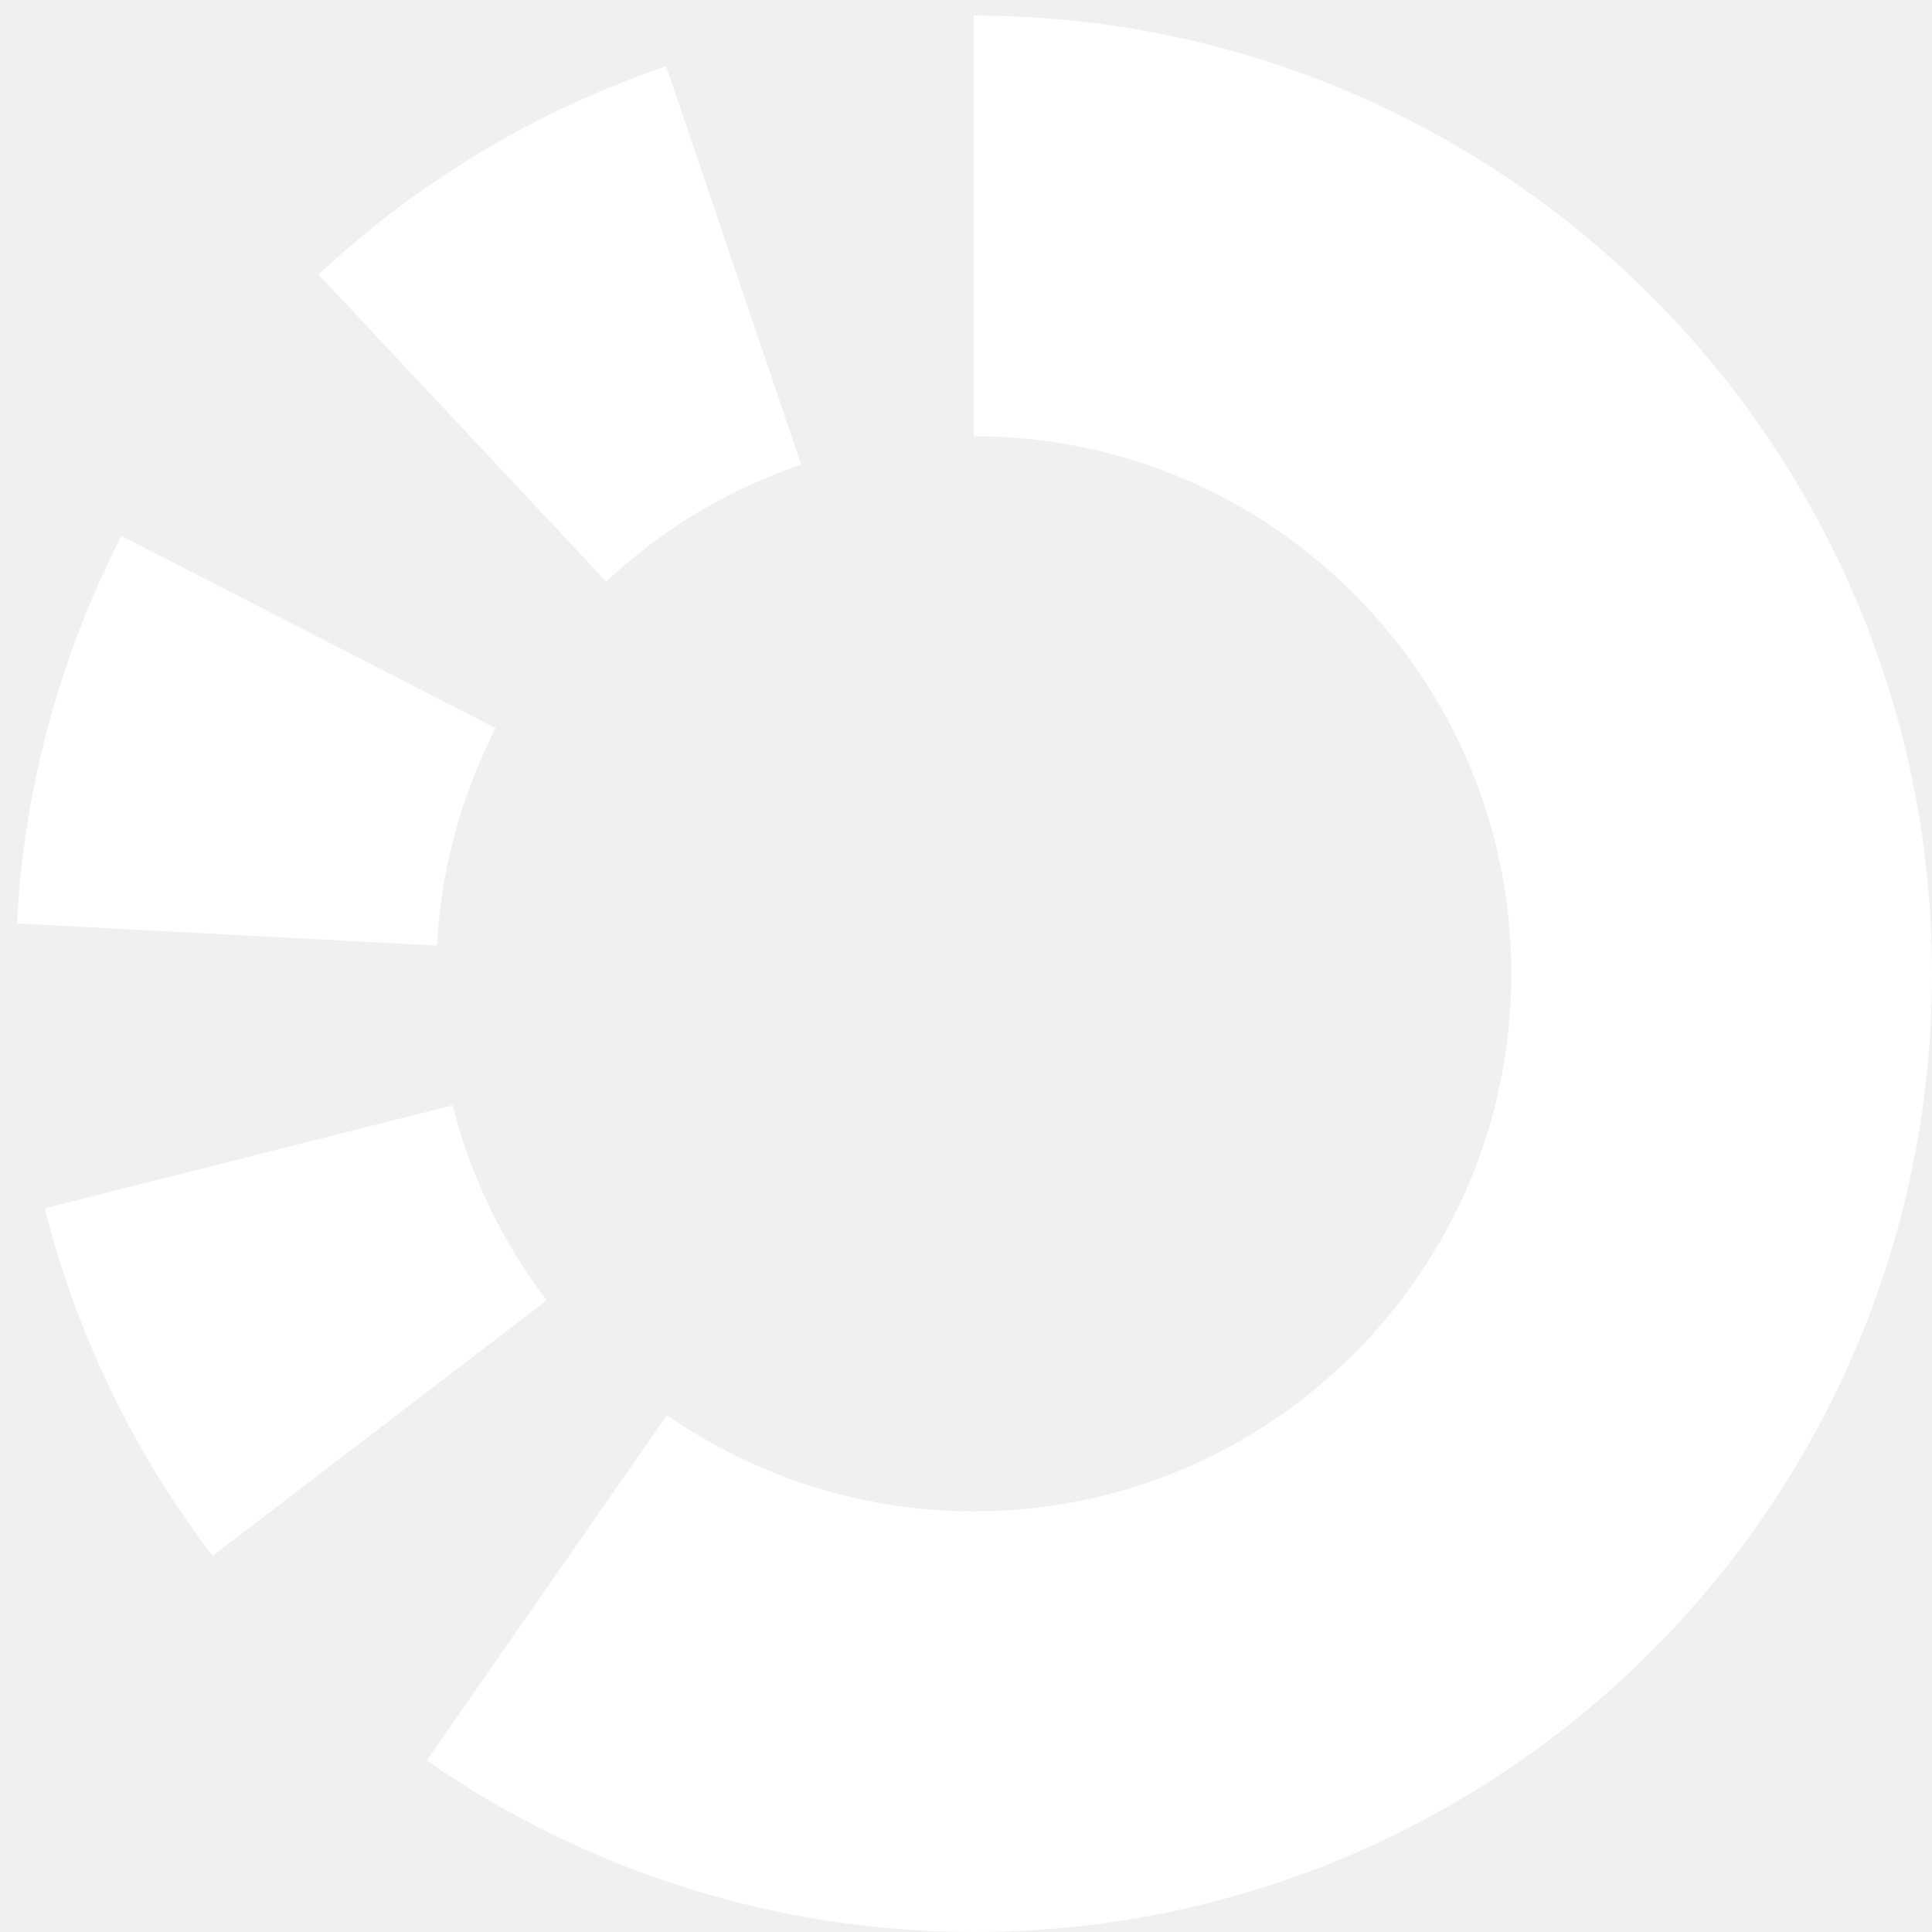
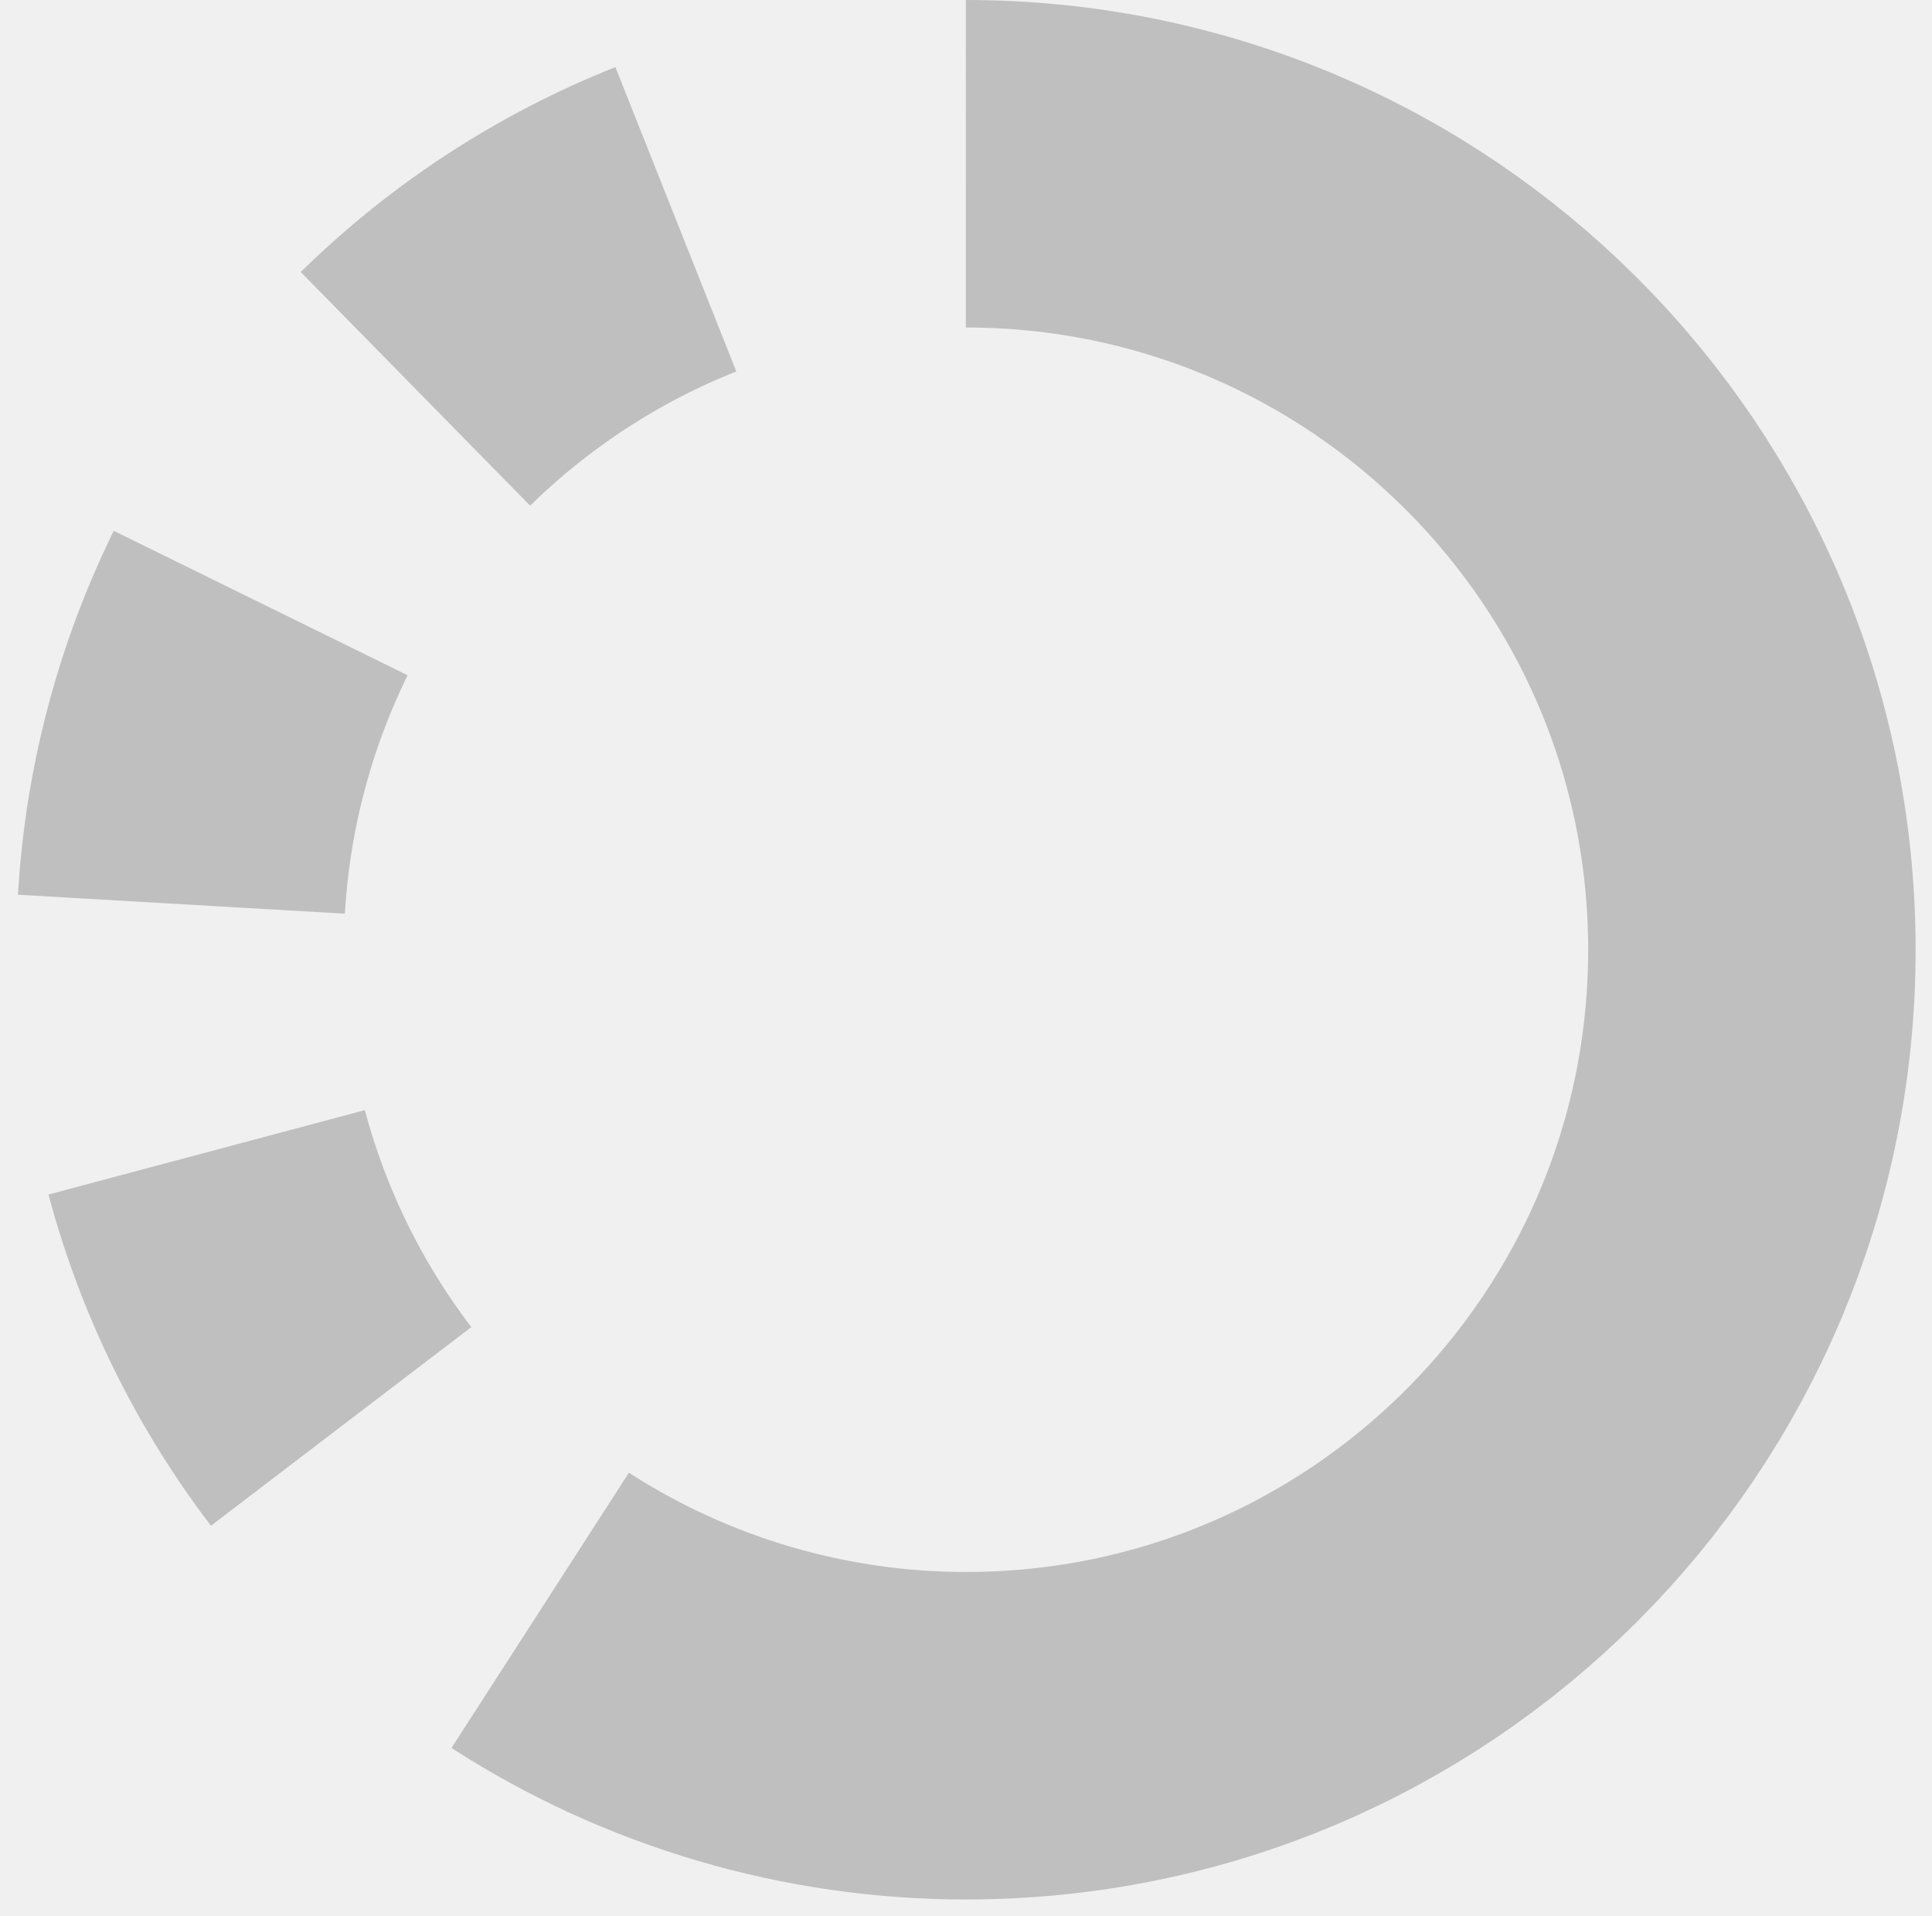
- <svg xmlns="http://www.w3.org/2000/svg" width="124" height="124" overflow="hidden">
+ <svg xmlns="http://www.w3.org/2000/svg" width="118" height="117" overflow="hidden">
  <defs>
    <clipPath id="clip0">
-       <path d="M93 318 217 318 217 442 93 442Z" fill-rule="evenodd" clip-rule="evenodd" />
+       <path d="M96 322 214 322 214 439 96 439Z" fill-rule="evenodd" clip-rule="evenodd" />
    </clipPath>
  </defs>
-   <g clip-path="url(#clip0)" transform="translate(-93 -318)">
-     <path d="M155.5 332.5C182.01 332.5 203.5 353.99 203.5 380.5 203.5 407.01 182.01 428.5 155.5 428.5 145.702 428.5 136.139 425.502 128.096 419.908" stroke="#FFFFFF" stroke-width="27" stroke-miterlimit="8" fill="none" fill-rule="evenodd" />
-     <path d="M117.371 409.657C113.415 404.485 110.554 398.562 108.96 392.248" stroke="#FFFFFF" stroke-width="27" stroke-miterlimit="8" fill="none" fill-rule="evenodd" />
-     <path d="M107.566 377.978C107.923 371.21 109.708 364.594 112.805 358.566" stroke="#FFFFFF" stroke-width="27" stroke-miterlimit="8" fill="none" fill-rule="evenodd" />
-     <path d="M122.678 345.476C127.672 340.796 133.609 337.238 140.091 335.04" stroke="#FFFFFF" stroke-width="27" stroke-miterlimit="8" fill="none" fill-rule="evenodd" />
+   <g clip-path="url(#clip0)" transform="translate(-96 -322)">
+     <path d="M154.99 332C181.5 331.995 202.995 353.481 203 379.99 203.005 406.5 181.519 427.995 155.009 428 145.781 428.002 136.748 425.344 128.992 420.344" stroke="#BFBFBF" stroke-width="20" stroke-miterlimit="8" fill="none" fill-rule="evenodd" />
+     <path d="M116.835 409.111C113.029 404.122 110.239 398.435 108.622 392.371" stroke="#BFBFBF" stroke-width="20" stroke-miterlimit="8" fill="none" fill-rule="evenodd" />
+     <path d="M107.081 377.22C107.451 370.828 109.098 364.574 111.922 358.827" stroke="#BFBFBF" stroke-width="20" stroke-miterlimit="8" fill="none" fill-rule="evenodd" />
+     <path d="M121.374 345.747C125.933 341.271 131.341 337.75 137.279 335.391" stroke="#BFBFBF" stroke-width="20" stroke-miterlimit="8" fill="none" fill-rule="evenodd" />
  </g>
</svg>
